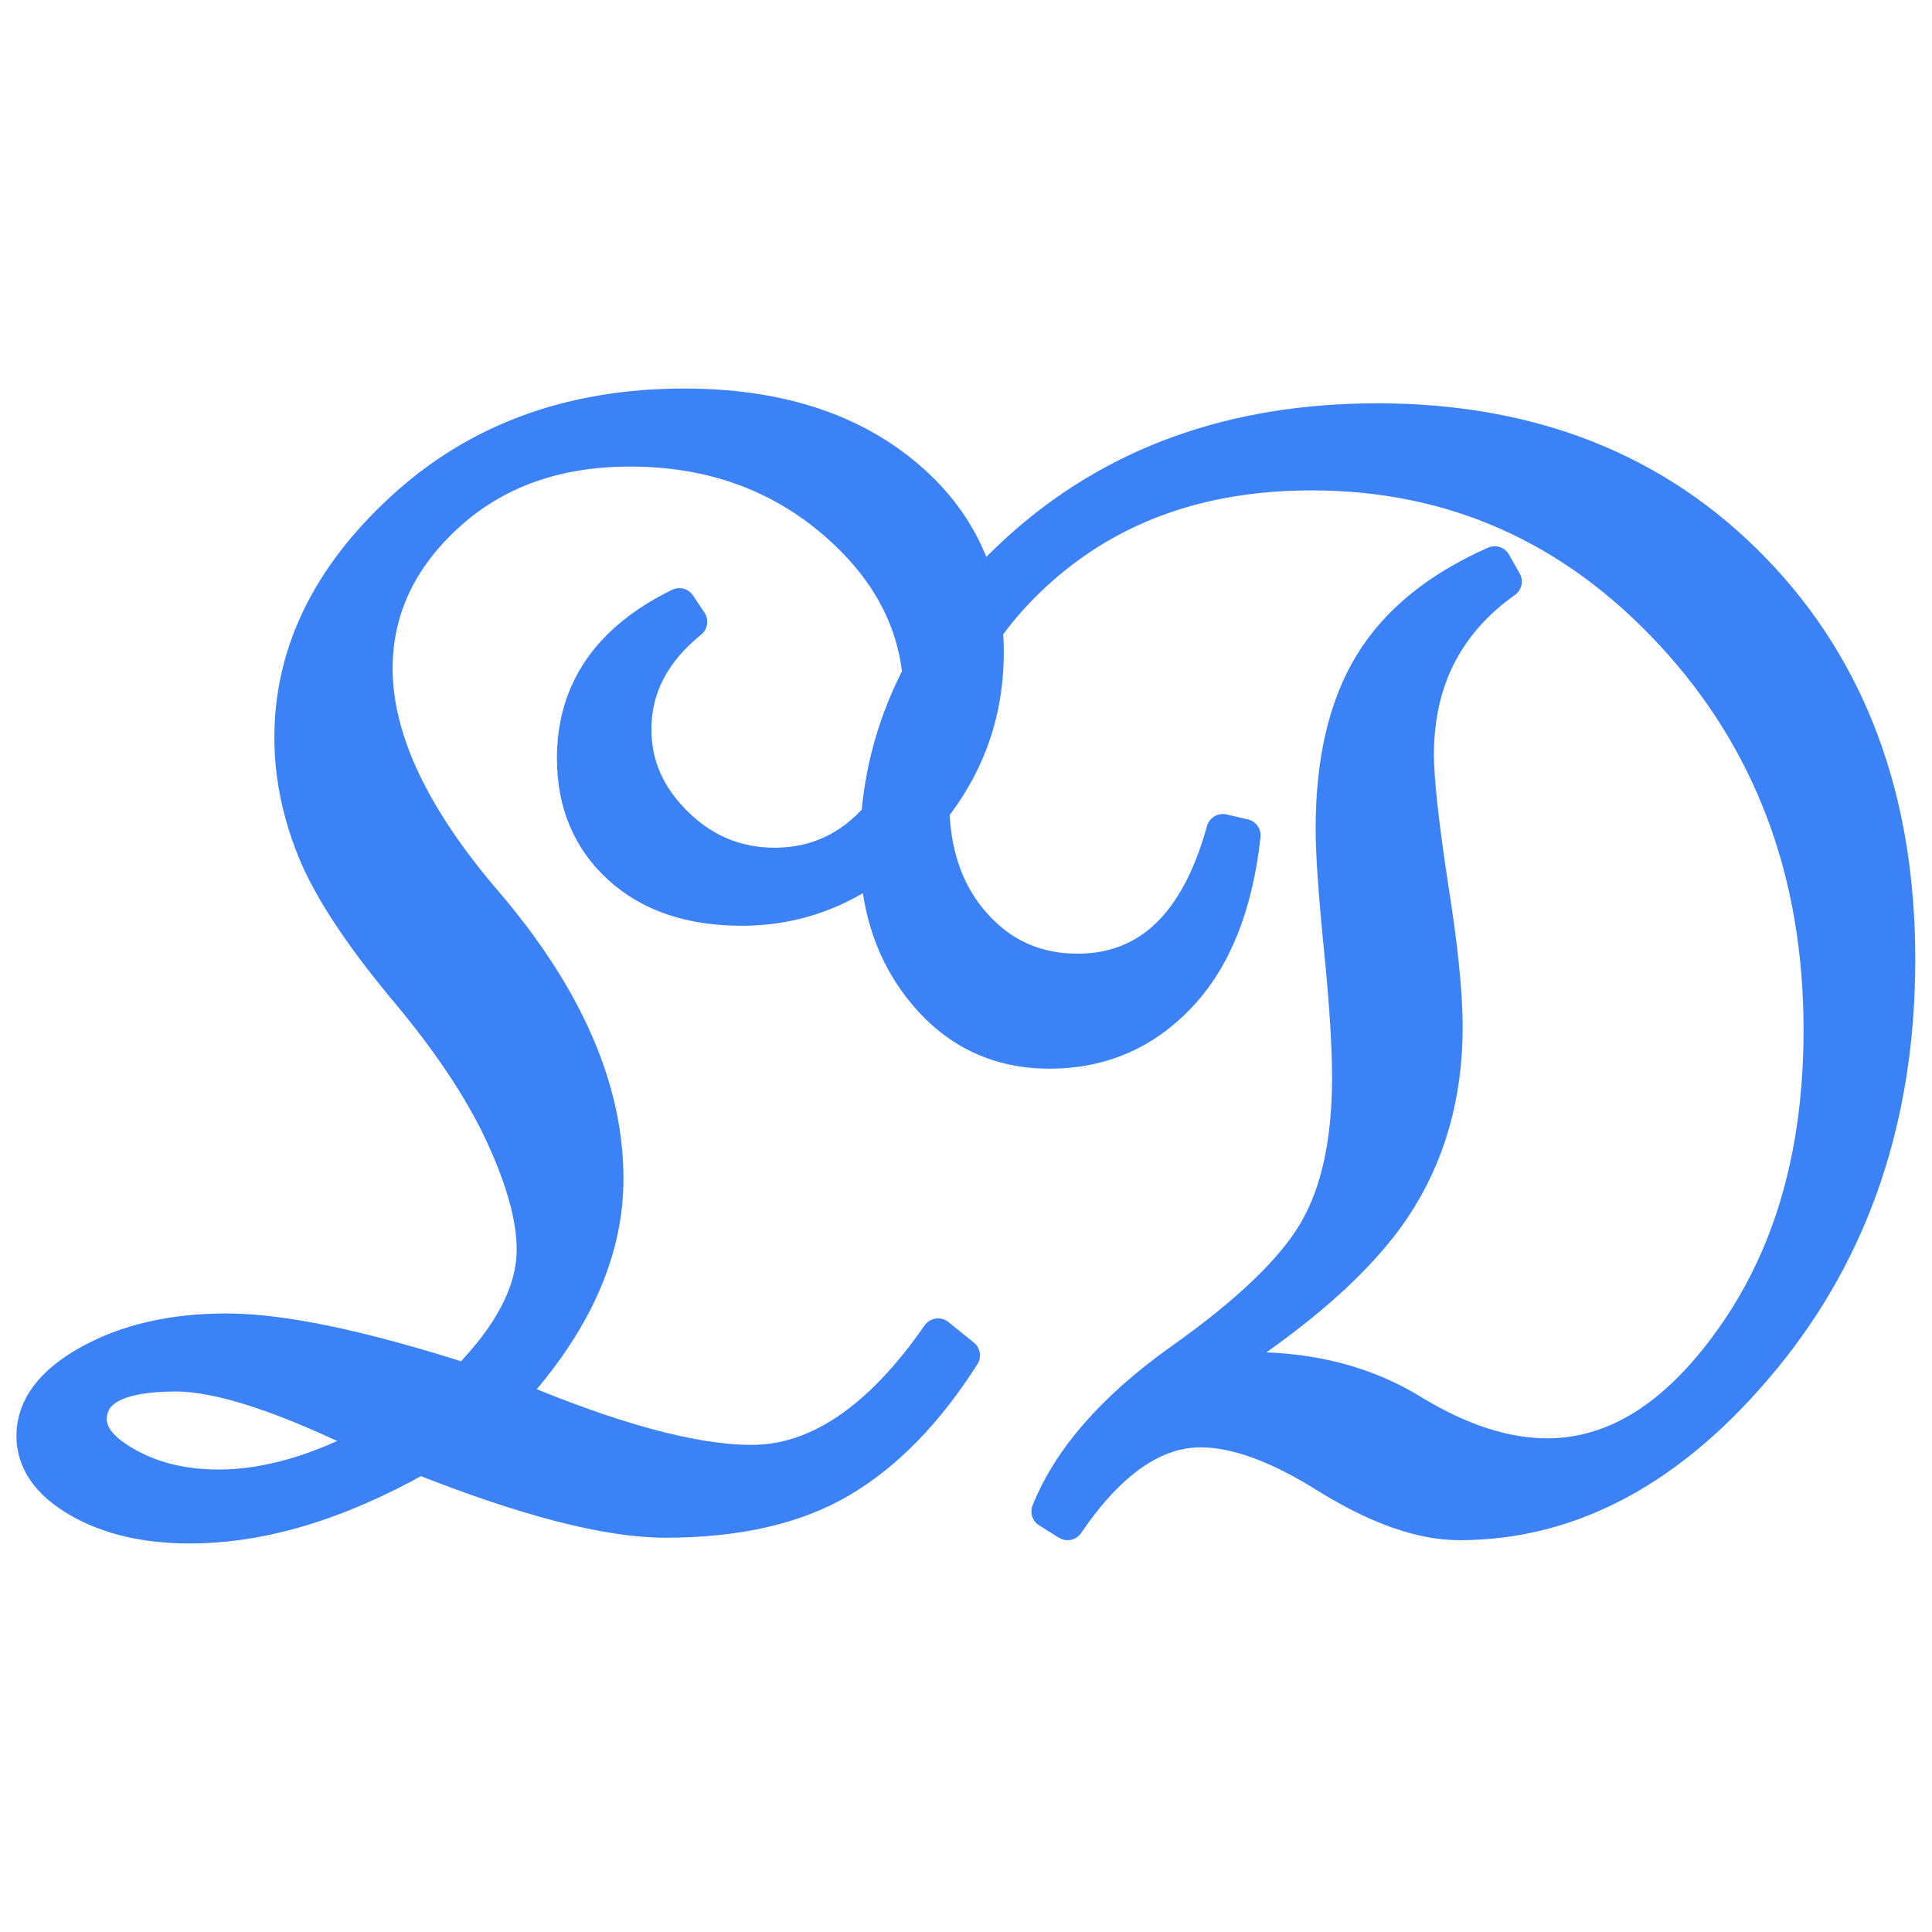
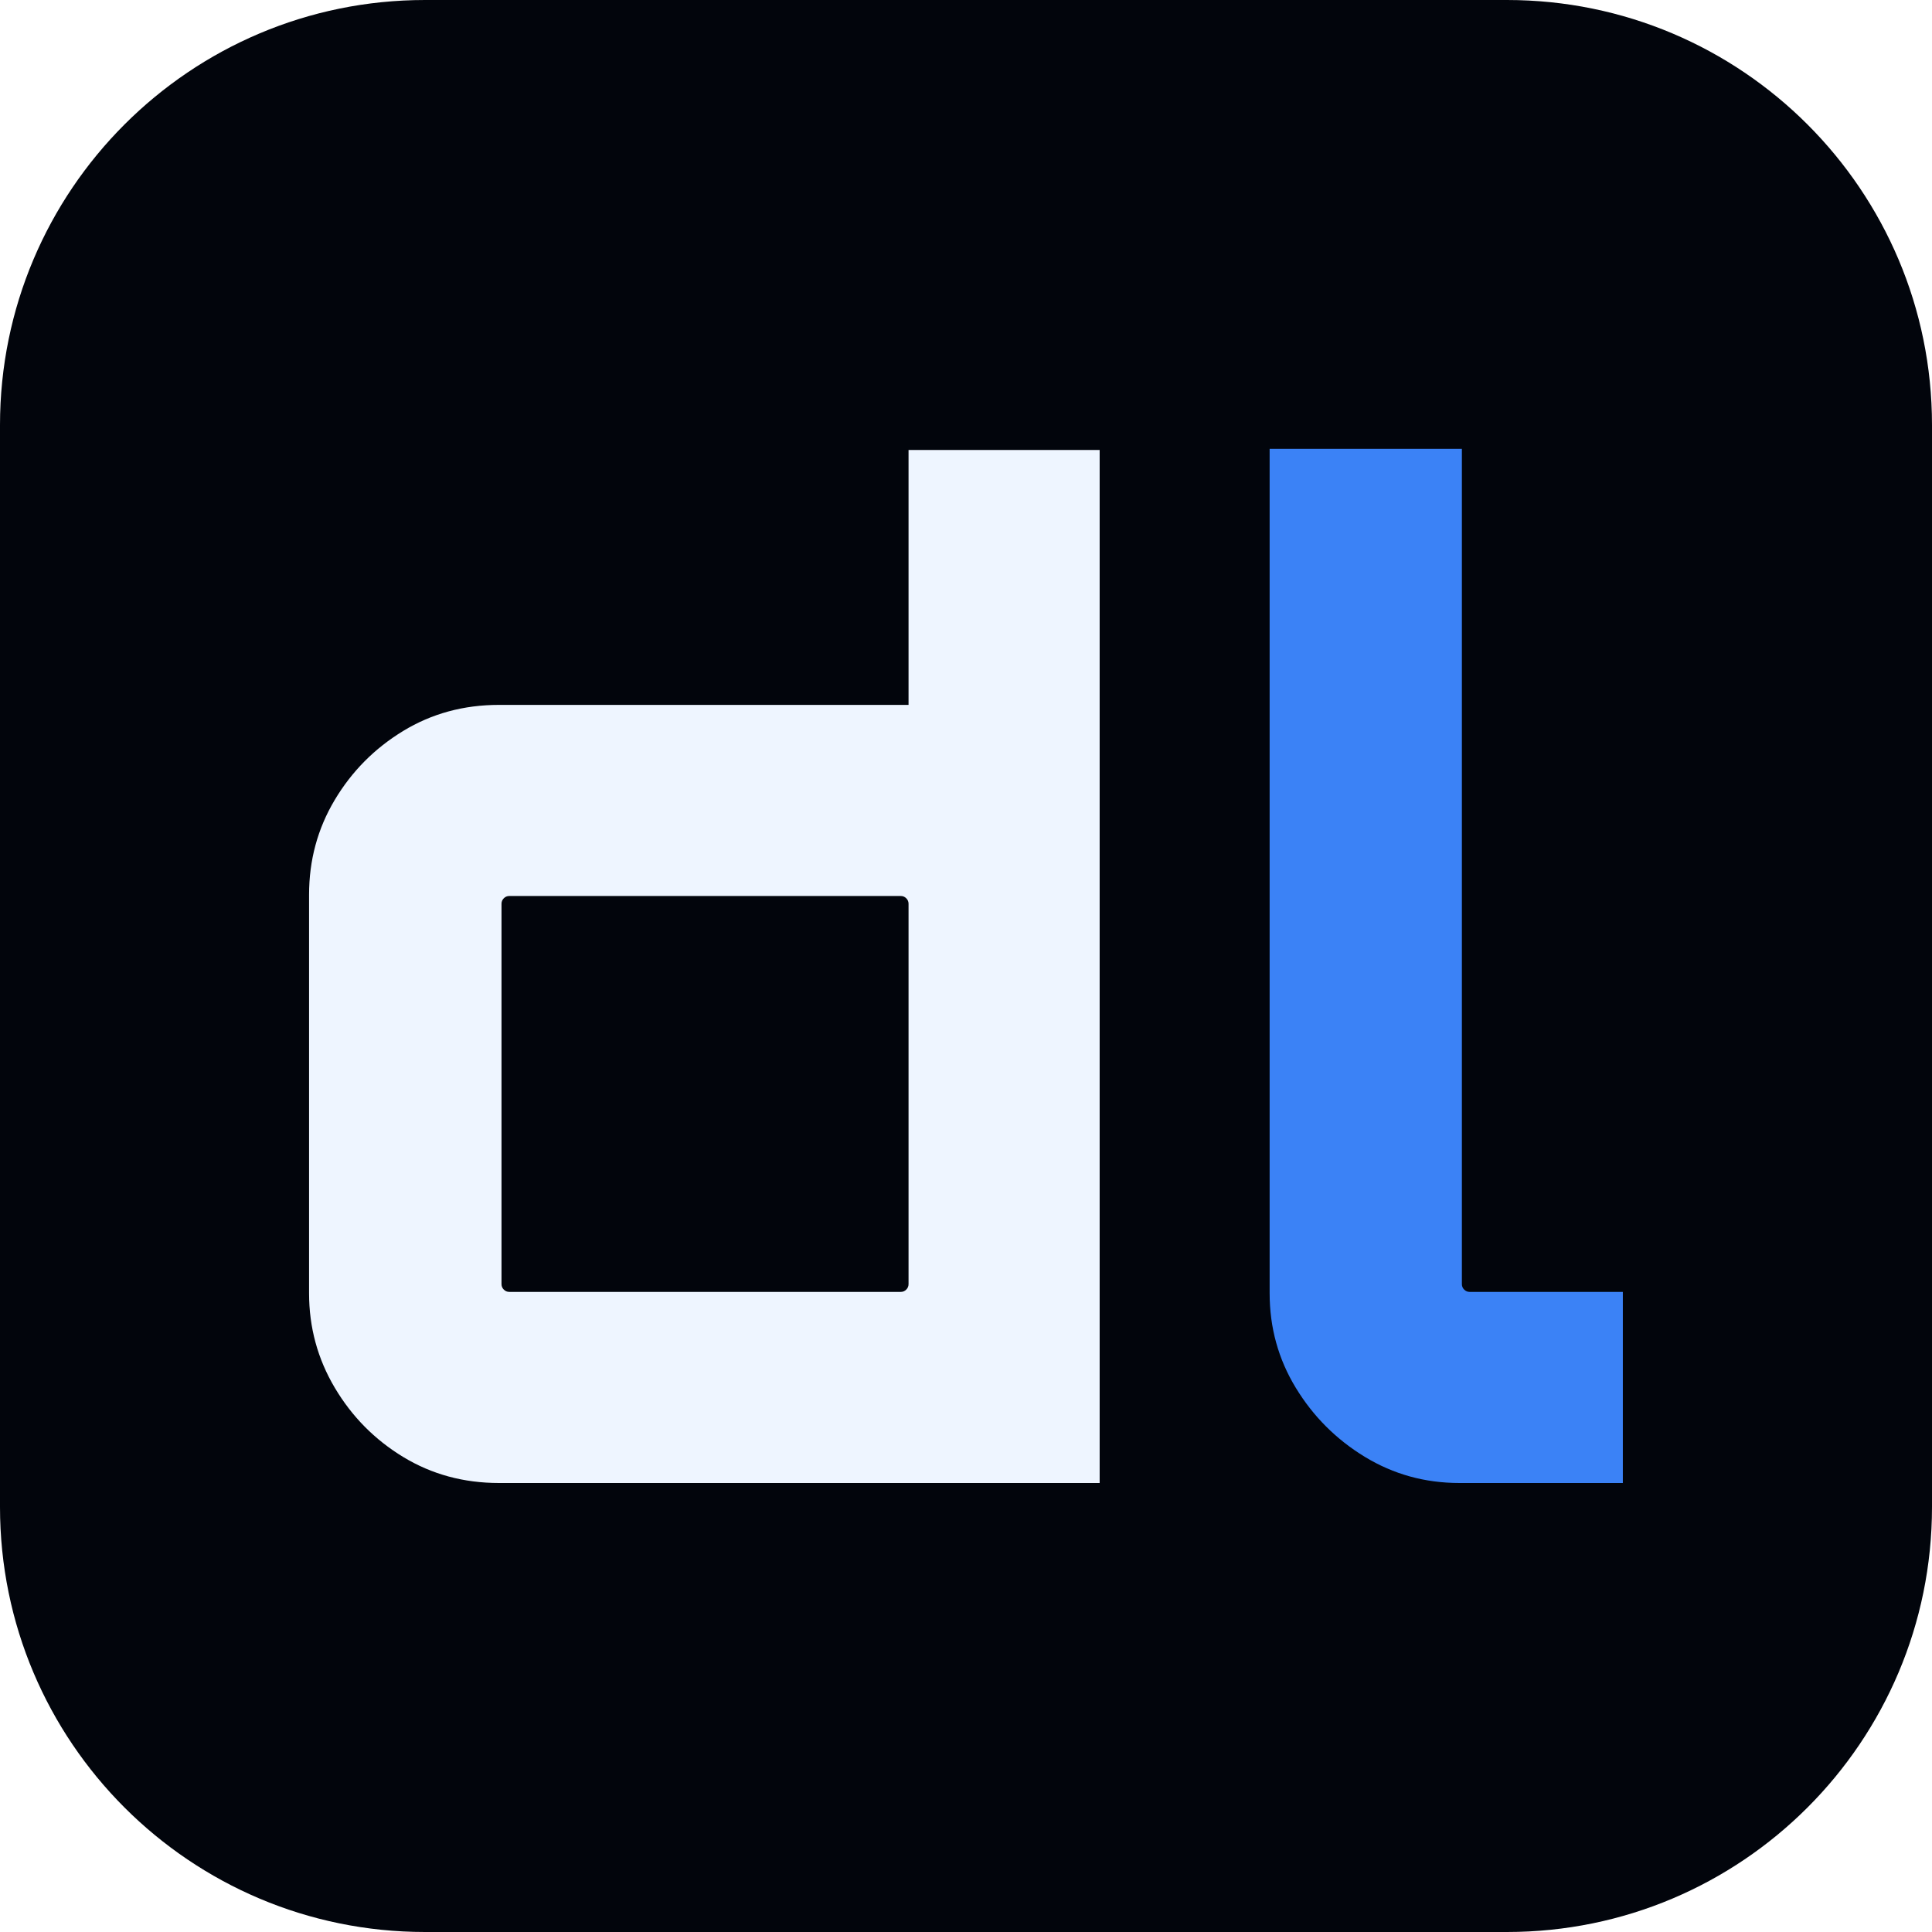
- <svg xmlns="http://www.w3.org/2000/svg" viewBox="58 -1832 2352 2352">
-   <path d="M625 -152Q707 -235 707 -311Q707 -368 668.5 -451.0Q630 -534 548 -631Q467 -729 439.5 -797.5Q412 -866 412 -934Q412 -1089 548.5 -1214.0Q685 -1339 891 -1339Q1057 -1339 1158.5 -1255.5Q1260 -1172 1260 -1038Q1260 -912 1169.5 -818.5Q1079 -725 961 -725Q867 -725 811.5 -776.0Q756 -827 756 -909Q756 -1033 885 -1096L899 -1075Q831 -1020 831 -944Q831 -879 881.5 -829.5Q932 -780 1001 -780Q1076 -780 1127.0 -838.5Q1178 -897 1178 -983Q1178 -1105 1075.0 -1194.5Q972 -1284 825 -1284Q690 -1284 603.0 -1204.5Q516 -1125 516 -1018Q516 -891 647 -737Q797 -563 797 -397Q797 -263 678 -133Q867 -53 973 -53Q1093 -53 1200 -207L1231 -182Q1165 -78 1082.0 -29.0Q999 20 868 20Q763 20 569 -57Q420 27 289 27Q208 27 153.0 -5.0Q98 -37 98 -84Q98 -137 167.0 -175.0Q236 -213 334 -213Q435 -213 625 -152ZM514 -78Q353 -158 272 -158Q168 -158 168 -104Q168 -74 215.0 -48.5Q262 -23 324 -23Q412 -23 514 -78ZM1572.64 -815Q1558.64 -687 1494.14 -619.0Q1429.64 -551 1335.64 -551Q1243.64 -551 1184.14 -621.5Q1124.64 -692 1124.64 -797Q1124.64 -1007 1298.14 -1164.0Q1471.64 -1321 1734.64 -1321Q2016.64 -1321 2193.14 -1139.0Q2369.64 -957 2369.64 -664Q2369.64 -377 2204.64 -177.0Q2039.64 23 1834.64 23Q1765.64 23 1674.64 -33Q1584.64 -90 1519.64 -90Q1434.64 -90 1357.64 23L1333.64 8Q1372.64 -89 1494.64 -176Q1617.64 -263 1658.64 -333.0Q1699.64 -403 1699.64 -520Q1699.64 -578 1689.64 -678Q1679.64 -778 1679.64 -823Q1679.64 -947 1726.64 -1024.0Q1773.64 -1101 1877.64 -1147L1890.64 -1124Q1783.64 -1048 1783.64 -913Q1783.64 -869 1800.64 -756Q1818.64 -644 1818.64 -582Q1818.64 -456 1755.14 -361.0Q1691.64 -266 1531.64 -164L1580.64 -166Q1694.64 -166 1779.64 -113Q1865.64 -61 1941.64 -61Q2068.64 -61 2171.14 -210.0Q2273.64 -359 2273.64 -578Q2273.64 -865 2093.14 -1060.0Q1912.64 -1255 1654.64 -1255Q1455.64 -1255 1324.64 -1138.5Q1193.64 -1022 1193.64 -856Q1193.64 -765 1243.64 -708.0Q1293.64 -651 1369.64 -651Q1499.64 -651 1546.64 -821Z" fill="#3b82f6" stroke="#3b82f6" stroke-width="40" stroke-linejoin="round" />
+ <svg xmlns="http://www.w3.org/2000/svg" viewBox="0 0 1000 1000">
+   <rect width="1000" height="1000" rx="220.0" fill="#02050C" />
+   <g transform="translate(144.0 767.6) scale(0.6944 -0.6944)">
+     <path d="M164.582 0Q125.125 0 93.211 19.373Q61.297 38.747 42.148 71.036Q23 103.325 23 141.433V438.567Q23 476.994 42.054 509.017Q61.108 541.04 93.08 560.52Q125.053 580 164.582 580H469.849V770H612.297V0H164.582ZM172.244 142.448H464.053Q466.431 142.448 468.14 144.157Q469.849 145.866 469.849 148.244V431.756Q469.849 434.134 468.14 435.843Q466.431 437.552 464.053 437.552H172.244Q169.866 437.552 168.157 435.843Q166.448 434.134 166.448 431.756V148.244Q166.448 145.866 168.157 144.157Q169.866 142.448 172.244 142.448Z" fill="#EEF5FF" />
+     <path d="M193.433 0Q155.006 0 122.983 19.48Q90.96 38.96 71.48 70.983Q52 103.006 52 141.433V770.851H195.299V148.244Q195.299 145.866 197.008 144.157Q198.718 142.448 201.096 142.448H315.272V0H193.433Z" fill="#3B82F6" transform="translate(687.0 0)" />
+   </g>
</svg>
